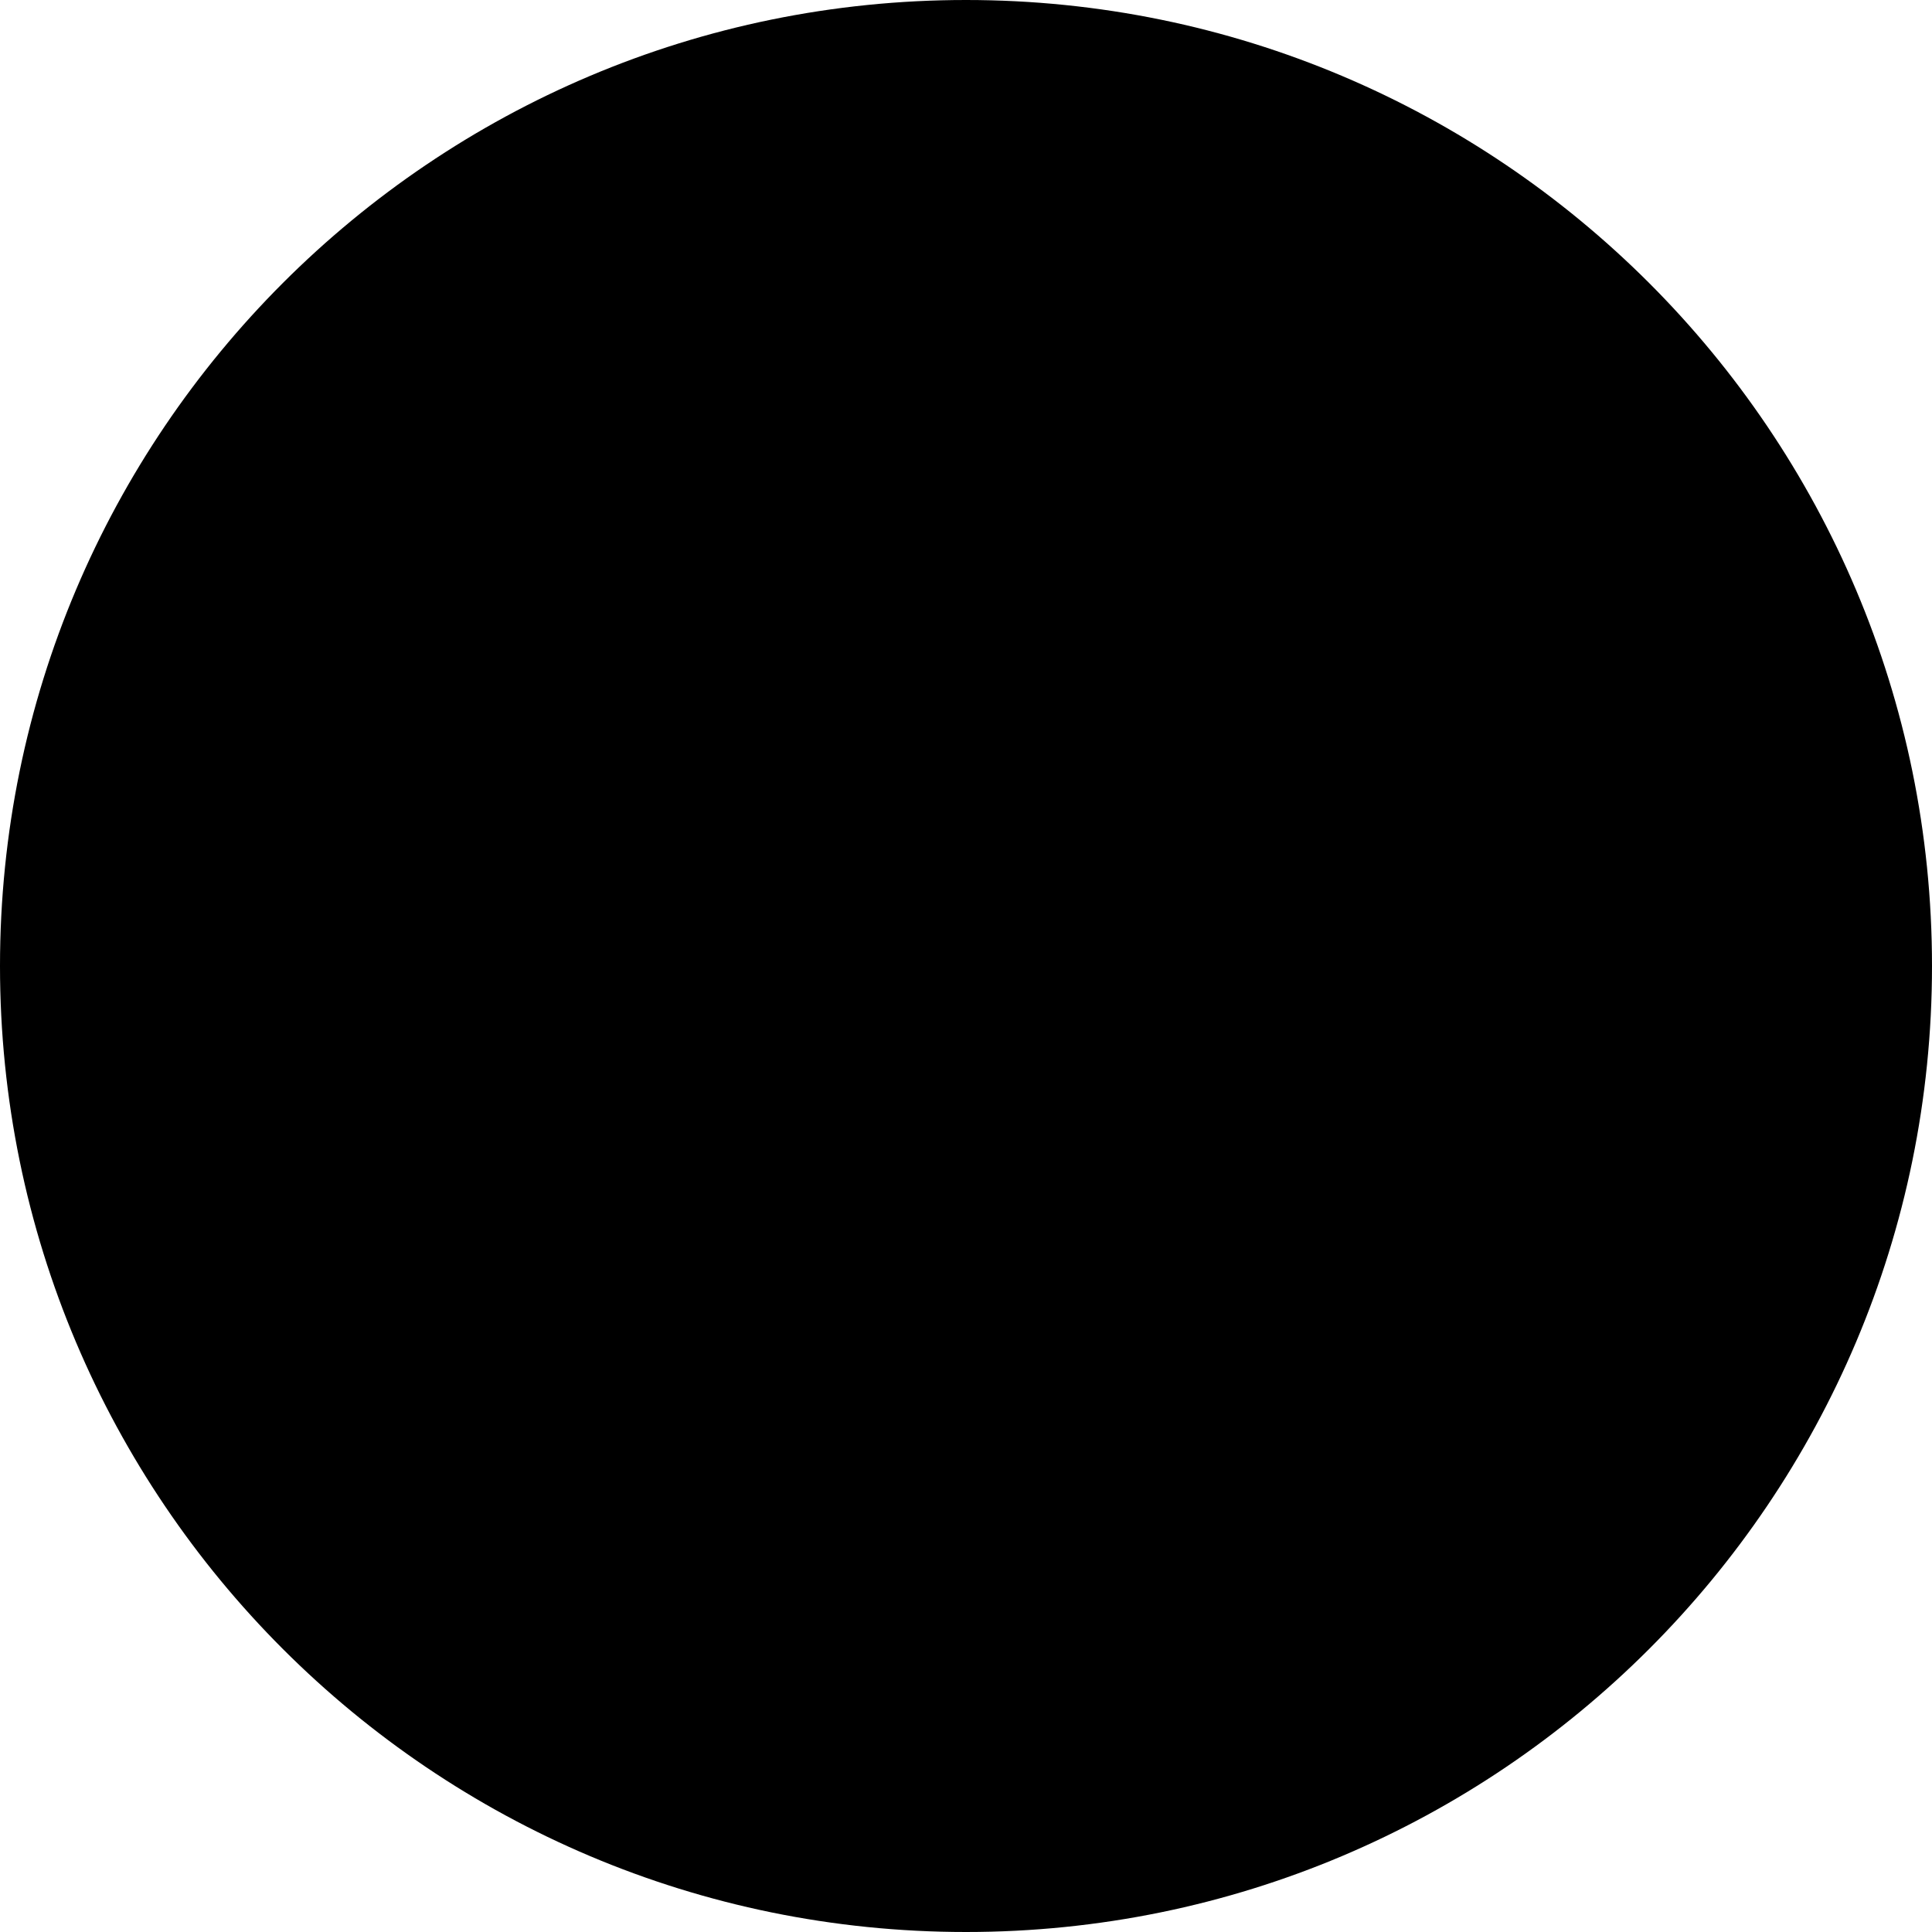
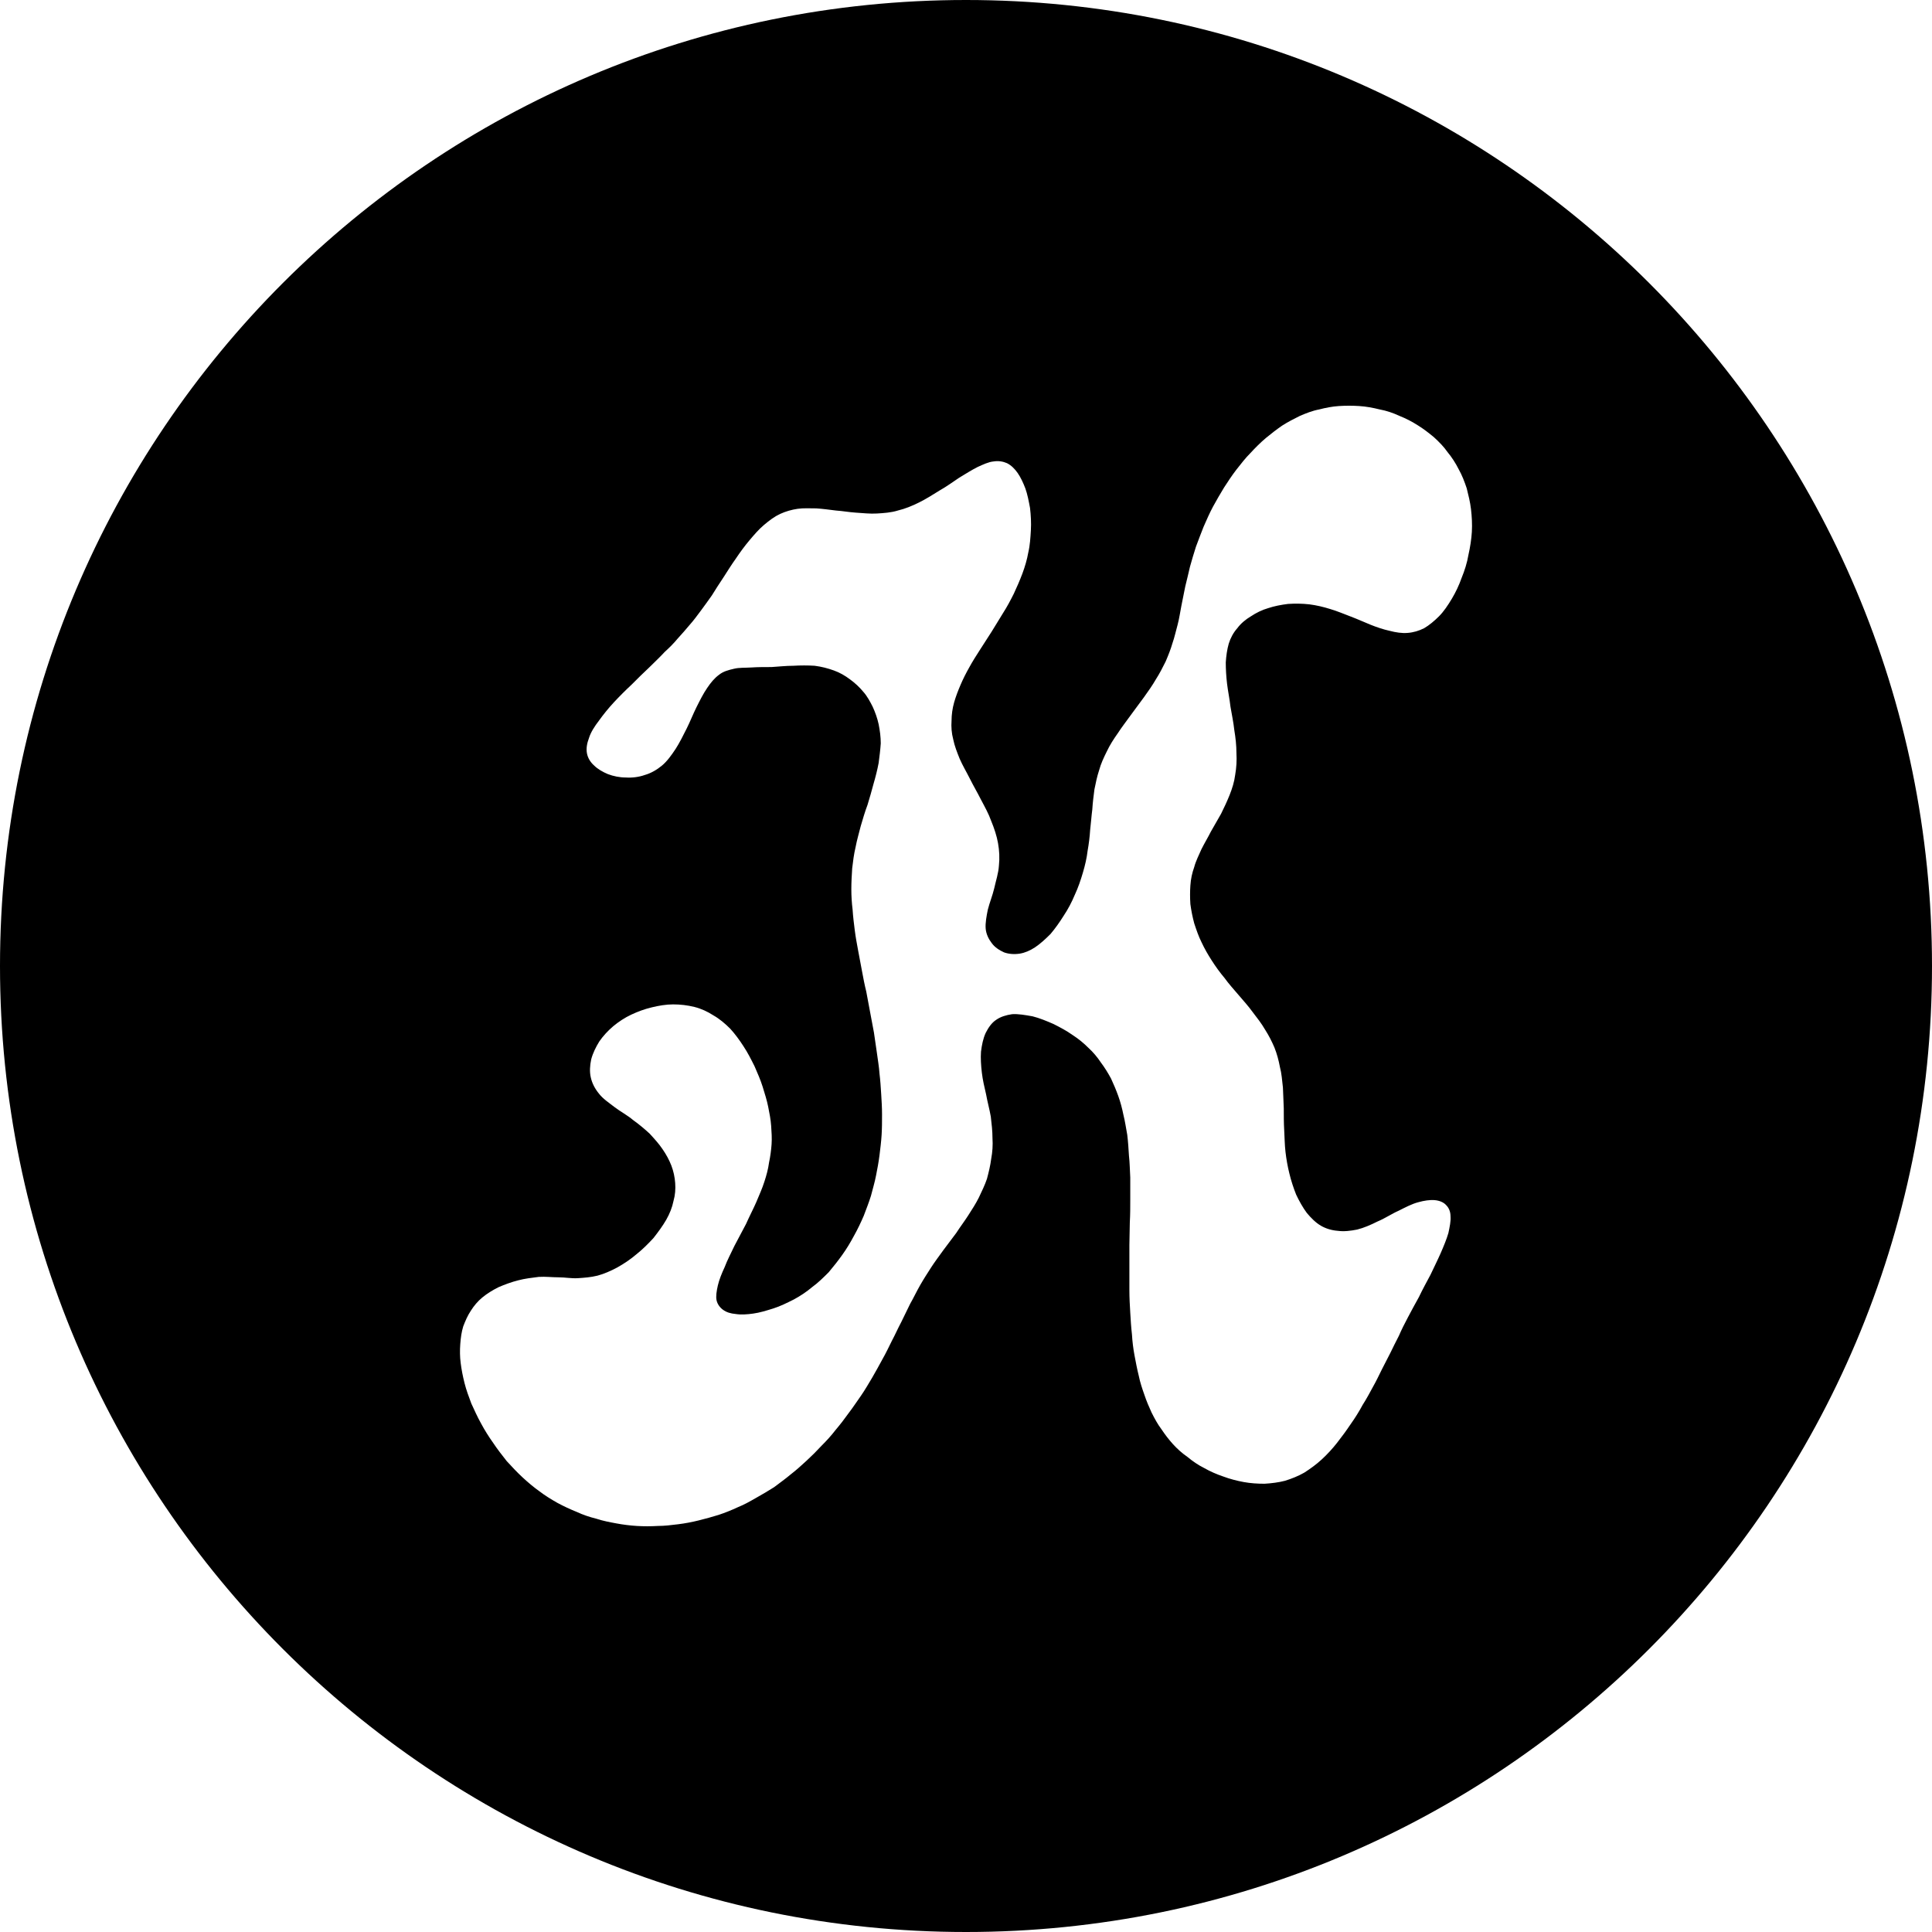
- <svg xmlns="http://www.w3.org/2000/svg" viewBox="0 0 100 100" fill="none">
-   <circle cx="50" cy="50" r="50" fill="currentColor" />
-   <text x="50" y="68" text-anchor="middle" font-size="60" font-weight="500" font-family="system-ui, -apple-system, sans-serif" fill="transparent">k</text>
+ <svg xmlns="http://www.w3.org/2000/svg" viewBox="0 0 100 100" width="100" height="100" fill="none">
+   <path d="M100 50C100 77.614 77.614 100 50 100C22.386 100 0 77.614 0 50C0 22.386 22.386 0 50 0C77.614 0 100 22.386 100 50ZM68.28 21.193C68.612 21.105 68.965 21.039 69.296 21.017C69.649 20.994 70.002 20.994 70.355 21.017C70.709 21.039 71.062 21.105 71.415 21.193C71.768 21.259 72.099 21.37 72.43 21.524C72.761 21.657 73.07 21.811 73.379 22.01C73.666 22.186 73.953 22.407 74.218 22.628C74.483 22.871 74.726 23.114 74.925 23.401C75.145 23.666 75.344 23.974 75.499 24.284C75.675 24.593 75.808 24.946 75.918 25.277C76.006 25.63 76.095 25.983 76.139 26.358C76.183 26.734 76.205 27.131 76.183 27.528C76.161 27.904 76.095 28.323 76.006 28.721C75.94 29.118 75.808 29.537 75.653 29.913C75.521 30.288 75.344 30.663 75.145 30.994C74.947 31.325 74.726 31.656 74.483 31.899C74.24 32.142 73.975 32.363 73.711 32.517C73.446 32.65 73.159 32.738 72.85 32.76C72.563 32.782 72.254 32.738 71.923 32.65C71.614 32.583 71.282 32.473 70.951 32.341C70.62 32.208 70.289 32.054 69.936 31.921C69.583 31.789 69.23 31.634 68.854 31.524C68.501 31.413 68.126 31.325 67.773 31.281C67.397 31.237 67.022 31.237 66.669 31.259C66.316 31.303 65.963 31.369 65.632 31.48C65.322 31.568 65.013 31.723 64.749 31.899C64.484 32.054 64.219 32.274 64.042 32.517C63.843 32.738 63.689 33.025 63.601 33.312C63.512 33.621 63.468 33.952 63.446 34.283C63.446 34.636 63.468 35.012 63.512 35.387C63.556 35.762 63.645 36.181 63.689 36.579C63.755 36.976 63.843 37.373 63.888 37.793C63.954 38.19 63.998 38.588 63.998 38.985C64.02 39.36 63.998 39.736 63.932 40.111C63.888 40.464 63.777 40.817 63.645 41.148C63.512 41.479 63.358 41.81 63.203 42.12C63.027 42.428 62.85 42.738 62.673 43.047C62.519 43.356 62.342 43.643 62.188 43.952C62.055 44.261 61.901 44.548 61.813 44.879C61.702 45.188 61.636 45.497 61.614 45.828C61.592 46.137 61.592 46.468 61.614 46.799C61.658 47.13 61.724 47.462 61.813 47.793C61.923 48.124 62.033 48.455 62.188 48.764C62.342 49.095 62.519 49.404 62.718 49.713C62.916 50.022 63.137 50.331 63.38 50.618C63.601 50.927 63.865 51.214 64.108 51.501C64.351 51.788 64.616 52.075 64.837 52.384C65.058 52.671 65.3 52.98 65.477 53.289C65.676 53.598 65.83 53.907 65.963 54.216C66.095 54.547 66.183 54.878 66.249 55.232C66.338 55.563 66.36 55.916 66.404 56.291C66.426 56.644 66.426 56.998 66.448 57.373C66.448 57.748 66.448 58.123 66.47 58.499C66.492 58.852 66.492 59.249 66.537 59.624C66.581 60 66.647 60.375 66.735 60.728C66.823 61.103 66.956 61.501 67.088 61.832C67.243 62.163 67.442 62.516 67.64 62.781C67.861 63.046 68.104 63.289 68.369 63.443C68.634 63.598 68.943 63.686 69.252 63.708C69.561 63.752 69.914 63.708 70.245 63.642C70.598 63.554 70.951 63.399 71.305 63.222C71.68 63.068 72.033 62.825 72.386 62.671C72.739 62.494 73.07 62.317 73.402 62.229C73.711 62.141 74.02 62.097 74.263 62.119C74.505 62.141 74.726 62.229 74.859 62.384C74.991 62.516 75.079 62.715 75.079 62.958C75.101 63.2 75.035 63.509 74.969 63.819C74.881 64.127 74.726 64.503 74.572 64.856C74.417 65.209 74.218 65.606 74.042 65.982C73.843 66.357 73.622 66.754 73.446 67.13C73.247 67.483 73.048 67.858 72.872 68.189C72.695 68.52 72.541 68.829 72.408 69.138C72.254 69.447 72.099 69.734 71.967 70.021C71.812 70.308 71.68 70.595 71.525 70.882C71.371 71.191 71.238 71.478 71.062 71.787C70.907 72.074 70.731 72.405 70.532 72.714C70.355 73.046 70.135 73.399 69.914 73.708C69.693 74.039 69.45 74.37 69.207 74.679C68.965 74.988 68.7 75.275 68.413 75.54C68.126 75.805 67.817 76.025 67.508 76.224C67.199 76.401 66.868 76.533 66.514 76.644C66.183 76.732 65.808 76.776 65.455 76.798C65.102 76.798 64.726 76.776 64.373 76.71C64.02 76.644 63.667 76.555 63.314 76.423C62.983 76.312 62.629 76.158 62.32 75.981C62.011 75.827 61.724 75.628 61.459 75.407C61.172 75.209 60.93 74.988 60.709 74.745C60.488 74.502 60.289 74.237 60.113 73.973C59.914 73.708 59.76 73.421 59.605 73.112C59.473 72.825 59.34 72.516 59.23 72.185C59.12 71.876 59.009 71.544 58.943 71.213C58.855 70.86 58.788 70.507 58.722 70.154C58.656 69.801 58.612 69.447 58.59 69.072C58.546 68.697 58.524 68.322 58.502 67.946C58.479 67.571 58.457 67.174 58.457 66.776C58.457 66.401 58.457 66.004 58.457 65.606C58.457 65.231 58.457 64.834 58.457 64.436C58.457 64.039 58.479 63.642 58.479 63.267C58.502 62.869 58.502 62.472 58.502 62.097C58.502 61.699 58.502 61.324 58.502 60.949C58.479 60.574 58.479 60.198 58.435 59.823C58.413 59.47 58.391 59.095 58.347 58.741C58.281 58.388 58.237 58.057 58.148 57.704C58.082 57.373 57.994 57.042 57.883 56.733C57.773 56.424 57.641 56.115 57.508 55.828C57.354 55.541 57.177 55.254 56.978 54.989C56.802 54.724 56.581 54.459 56.338 54.238C56.095 53.995 55.831 53.775 55.522 53.576C55.212 53.355 54.881 53.179 54.528 53.002C54.175 52.848 53.8 52.693 53.447 52.605C53.071 52.538 52.696 52.472 52.387 52.494C52.078 52.538 51.791 52.627 51.57 52.781C51.327 52.936 51.151 53.201 51.018 53.466C50.886 53.753 50.82 54.084 50.776 54.437C50.753 54.768 50.776 55.143 50.82 55.519C50.864 55.894 50.952 56.269 51.04 56.644C51.107 57.02 51.217 57.417 51.283 57.792C51.327 58.167 51.371 58.543 51.371 58.918C51.394 59.271 51.371 59.624 51.305 59.977C51.261 60.331 51.173 60.684 51.085 61.015C50.974 61.346 50.82 61.655 50.665 61.986C50.511 62.295 50.312 62.604 50.113 62.913C49.915 63.222 49.694 63.509 49.495 63.819C49.275 64.105 49.054 64.415 48.833 64.701C48.612 65.01 48.392 65.297 48.193 65.606C47.994 65.915 47.795 66.225 47.619 66.534C47.442 66.843 47.288 67.174 47.111 67.483C46.957 67.792 46.802 68.123 46.648 68.432C46.471 68.763 46.339 69.072 46.162 69.403C46.008 69.712 45.853 70.043 45.676 70.352C45.5 70.683 45.323 70.993 45.147 71.302C44.948 71.633 44.771 71.942 44.573 72.229C44.352 72.538 44.153 72.847 43.932 73.134C43.712 73.443 43.491 73.73 43.248 74.017C43.028 74.304 42.785 74.569 42.52 74.834C42.277 75.098 42.012 75.363 41.747 75.606C41.482 75.849 41.217 76.092 40.93 76.312C40.644 76.555 40.356 76.754 40.069 76.975C39.761 77.173 39.451 77.35 39.142 77.526C38.833 77.703 38.524 77.88 38.193 78.012C37.862 78.167 37.531 78.299 37.2 78.409C36.847 78.52 36.516 78.608 36.162 78.697C35.809 78.785 35.456 78.851 35.103 78.895C34.75 78.939 34.396 78.983 34.043 78.983C33.69 79.005 33.315 79.005 32.962 78.983C32.608 78.961 32.255 78.917 31.902 78.851C31.549 78.785 31.196 78.719 30.865 78.608C30.511 78.52 30.18 78.409 29.849 78.255C29.518 78.123 29.187 77.968 28.856 77.791C28.547 77.615 28.216 77.416 27.929 77.195C27.62 76.975 27.333 76.732 27.046 76.467C26.759 76.202 26.494 75.915 26.229 75.628C25.986 75.319 25.743 75.01 25.523 74.679C25.302 74.37 25.081 74.017 24.904 73.686C24.706 73.332 24.551 72.979 24.397 72.648C24.264 72.295 24.132 71.942 24.044 71.589C23.955 71.235 23.889 70.904 23.845 70.551C23.801 70.22 23.801 69.889 23.823 69.58C23.845 69.249 23.889 68.94 23.977 68.653C24.088 68.366 24.198 68.101 24.375 67.836C24.529 67.593 24.728 67.35 24.971 67.152C25.214 66.953 25.5 66.776 25.81 66.622C26.119 66.489 26.472 66.357 26.825 66.269C27.156 66.18 27.531 66.136 27.885 66.092C28.238 66.07 28.569 66.114 28.922 66.114C29.253 66.114 29.584 66.18 29.915 66.158C30.247 66.136 30.578 66.114 30.931 66.026C31.262 65.938 31.615 65.783 31.946 65.606C32.299 65.408 32.63 65.187 32.94 64.922C33.249 64.679 33.558 64.37 33.822 64.083C34.065 63.774 34.308 63.443 34.485 63.134C34.661 62.825 34.794 62.494 34.86 62.163C34.948 61.854 34.97 61.545 34.948 61.236C34.926 60.927 34.86 60.618 34.75 60.331C34.639 60.044 34.485 59.757 34.286 59.47C34.109 59.205 33.867 58.94 33.624 58.675C33.359 58.432 33.072 58.19 32.763 57.969C32.476 57.726 32.101 57.527 31.814 57.307C31.527 57.086 31.196 56.865 30.997 56.6C30.798 56.357 30.644 56.07 30.578 55.761C30.511 55.474 30.534 55.143 30.6 54.834C30.688 54.503 30.843 54.194 31.019 53.907C31.218 53.62 31.461 53.355 31.747 53.112C32.012 52.892 32.343 52.671 32.675 52.517C33.006 52.362 33.359 52.23 33.734 52.141C34.087 52.053 34.485 51.987 34.838 51.987C35.213 51.987 35.589 52.031 35.942 52.119C36.295 52.207 36.626 52.362 36.935 52.561C37.244 52.737 37.531 52.98 37.796 53.245C38.039 53.51 38.282 53.841 38.48 54.15C38.701 54.481 38.877 54.834 39.054 55.187C39.209 55.541 39.363 55.894 39.474 56.247C39.584 56.6 39.694 56.953 39.761 57.285C39.827 57.616 39.893 57.947 39.915 58.278C39.937 58.587 39.959 58.918 39.937 59.227C39.915 59.536 39.871 59.867 39.805 60.176C39.761 60.507 39.672 60.838 39.562 61.17C39.451 61.523 39.297 61.854 39.142 62.229C38.988 62.582 38.789 62.958 38.613 63.355C38.414 63.73 38.215 64.105 38.017 64.481C37.84 64.856 37.641 65.231 37.509 65.584C37.354 65.915 37.222 66.247 37.156 66.534C37.09 66.821 37.045 67.108 37.09 67.306C37.134 67.505 37.266 67.681 37.421 67.792C37.597 67.924 37.818 67.99 38.083 68.013C38.348 68.057 38.679 68.035 38.988 67.99C39.319 67.946 39.672 67.836 40.025 67.726C40.379 67.615 40.732 67.439 41.085 67.262C41.416 67.085 41.747 66.865 42.034 66.622C42.343 66.401 42.63 66.114 42.895 65.849C43.138 65.562 43.381 65.253 43.601 64.944C43.822 64.635 44.021 64.304 44.197 63.973C44.396 63.62 44.551 63.289 44.705 62.935C44.838 62.582 44.97 62.251 45.08 61.898C45.169 61.545 45.279 61.192 45.345 60.838C45.411 60.507 45.478 60.154 45.522 59.801C45.566 59.448 45.61 59.095 45.632 58.741C45.654 58.388 45.654 58.035 45.654 57.682C45.654 57.329 45.632 56.975 45.61 56.622C45.588 56.269 45.566 55.916 45.522 55.563C45.5 55.209 45.434 54.856 45.389 54.503C45.345 54.15 45.279 53.797 45.235 53.444C45.169 53.09 45.102 52.737 45.036 52.384C44.97 52.031 44.904 51.678 44.838 51.325C44.749 50.971 44.683 50.618 44.617 50.265C44.551 49.912 44.484 49.559 44.418 49.205C44.352 48.852 44.286 48.499 44.242 48.146C44.197 47.793 44.153 47.439 44.131 47.086C44.087 46.733 44.065 46.38 44.065 46.027C44.065 45.651 44.087 45.298 44.109 44.945C44.153 44.57 44.197 44.217 44.286 43.841C44.352 43.488 44.462 43.113 44.551 42.76C44.661 42.384 44.771 42.009 44.904 41.656C45.014 41.281 45.124 40.928 45.213 40.574C45.323 40.199 45.411 39.846 45.478 39.493C45.522 39.162 45.566 38.808 45.588 38.477C45.588 38.146 45.544 37.815 45.478 37.484C45.411 37.175 45.301 36.866 45.169 36.579C45.036 36.314 44.882 36.027 44.683 35.806C44.484 35.563 44.242 35.343 43.999 35.166C43.734 34.968 43.469 34.813 43.16 34.703C42.851 34.592 42.52 34.504 42.167 34.46C41.813 34.438 41.438 34.438 41.063 34.46C40.688 34.46 40.29 34.504 39.937 34.526C39.584 34.526 39.231 34.526 38.9 34.548C38.569 34.57 38.259 34.548 37.995 34.614C37.708 34.681 37.443 34.747 37.222 34.923C36.979 35.1 36.781 35.343 36.604 35.608C36.405 35.895 36.229 36.248 36.052 36.601C35.875 36.954 35.721 37.352 35.544 37.705C35.368 38.058 35.169 38.455 34.97 38.764C34.75 39.095 34.529 39.404 34.264 39.625C33.999 39.846 33.69 40.023 33.381 40.111C33.072 40.221 32.719 40.265 32.388 40.243C32.079 40.243 31.747 40.177 31.461 40.067C31.196 39.956 30.931 39.802 30.754 39.625C30.555 39.449 30.423 39.228 30.379 38.985C30.335 38.742 30.379 38.477 30.489 38.19C30.578 37.903 30.776 37.594 30.997 37.307C31.218 36.998 31.483 36.667 31.77 36.358C32.057 36.049 32.388 35.718 32.697 35.431C33.006 35.122 33.315 34.813 33.602 34.548C33.889 34.261 34.154 34.018 34.396 33.753C34.661 33.511 34.882 33.29 35.081 33.047C35.301 32.804 35.5 32.583 35.699 32.341C35.898 32.12 36.074 31.877 36.273 31.612C36.449 31.369 36.648 31.105 36.847 30.817C37.023 30.53 37.222 30.221 37.443 29.89C37.641 29.581 37.862 29.228 38.083 28.919C38.304 28.588 38.546 28.257 38.789 27.97C39.032 27.683 39.275 27.396 39.54 27.175C39.827 26.932 40.092 26.734 40.379 26.601C40.666 26.469 40.975 26.381 41.284 26.336C41.593 26.292 41.924 26.314 42.255 26.314C42.586 26.336 42.917 26.381 43.27 26.425C43.601 26.447 43.955 26.513 44.308 26.535C44.661 26.557 45.036 26.601 45.389 26.579C45.743 26.557 46.118 26.535 46.471 26.425C46.846 26.336 47.222 26.182 47.575 26.005C47.928 25.829 48.281 25.608 48.634 25.387C48.987 25.189 49.319 24.946 49.65 24.725C49.981 24.526 50.29 24.328 50.599 24.173C50.886 24.041 51.173 23.908 51.416 23.886C51.681 23.842 51.923 23.886 52.122 23.974C52.343 24.085 52.519 24.262 52.674 24.482C52.828 24.703 52.961 24.99 53.071 25.277C53.182 25.586 53.248 25.939 53.314 26.292C53.358 26.668 53.38 27.065 53.358 27.44C53.336 27.815 53.314 28.213 53.226 28.588C53.16 28.963 53.049 29.338 52.917 29.692C52.784 30.045 52.63 30.398 52.475 30.729C52.299 31.082 52.122 31.413 51.923 31.723C51.725 32.054 51.526 32.363 51.327 32.694C51.129 33.003 50.93 33.312 50.731 33.621C50.533 33.93 50.334 34.239 50.179 34.526C50.003 34.835 49.848 35.144 49.716 35.453C49.584 35.762 49.473 36.049 49.385 36.358C49.297 36.667 49.252 36.998 49.252 37.307C49.23 37.616 49.252 37.947 49.341 38.279C49.407 38.61 49.539 38.941 49.672 39.272C49.826 39.625 50.025 39.956 50.202 40.309C50.378 40.663 50.599 41.038 50.776 41.391C50.974 41.766 51.173 42.12 51.305 42.495C51.46 42.87 51.592 43.267 51.658 43.643C51.725 44.018 51.747 44.415 51.703 44.813C51.681 45.188 51.548 45.585 51.46 45.983C51.371 46.358 51.217 46.733 51.129 47.086C51.062 47.417 50.996 47.77 51.018 48.057C51.04 48.344 51.173 48.609 51.327 48.808C51.482 49.029 51.725 49.183 51.968 49.294C52.21 49.382 52.497 49.404 52.784 49.36C53.049 49.316 53.314 49.205 53.579 49.029C53.844 48.852 54.109 48.609 54.374 48.344C54.616 48.057 54.837 47.748 55.058 47.395C55.279 47.064 55.477 46.689 55.632 46.314C55.808 45.938 55.941 45.541 56.051 45.166C56.162 44.791 56.25 44.415 56.294 44.04C56.36 43.665 56.404 43.312 56.426 42.958C56.471 42.583 56.493 42.23 56.537 41.899C56.559 41.546 56.603 41.192 56.647 40.861C56.714 40.53 56.78 40.199 56.89 39.868C56.978 39.537 57.133 39.206 57.287 38.897C57.442 38.566 57.641 38.257 57.861 37.947C58.06 37.638 58.303 37.329 58.524 37.02C58.744 36.711 58.987 36.402 59.208 36.093C59.429 35.784 59.649 35.475 59.826 35.166C60.025 34.857 60.179 34.548 60.334 34.239C60.466 33.93 60.599 33.599 60.687 33.29C60.797 32.981 60.863 32.65 60.952 32.341C61.04 32.01 61.084 31.678 61.15 31.347C61.217 31.016 61.283 30.685 61.349 30.354C61.437 30.023 61.504 29.692 61.592 29.338C61.68 29.007 61.791 28.654 61.901 28.301C62.033 27.948 62.166 27.595 62.298 27.264C62.453 26.91 62.607 26.557 62.784 26.226C62.961 25.895 63.159 25.564 63.358 25.233C63.556 24.924 63.777 24.593 63.998 24.306C64.241 23.997 64.462 23.71 64.726 23.445C64.969 23.18 65.234 22.915 65.521 22.672C65.786 22.451 66.073 22.231 66.36 22.032C66.669 21.833 66.978 21.679 67.287 21.524C67.596 21.392 67.927 21.259 68.28 21.193Z" style="fill: currentColor; fill-rule: evenodd" />
</svg>
